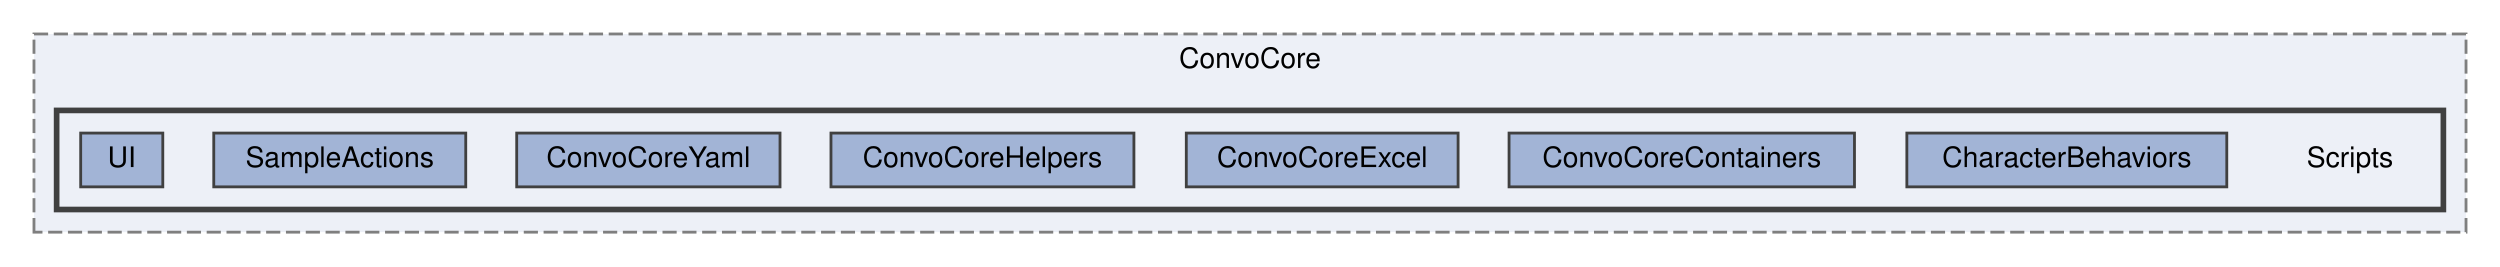
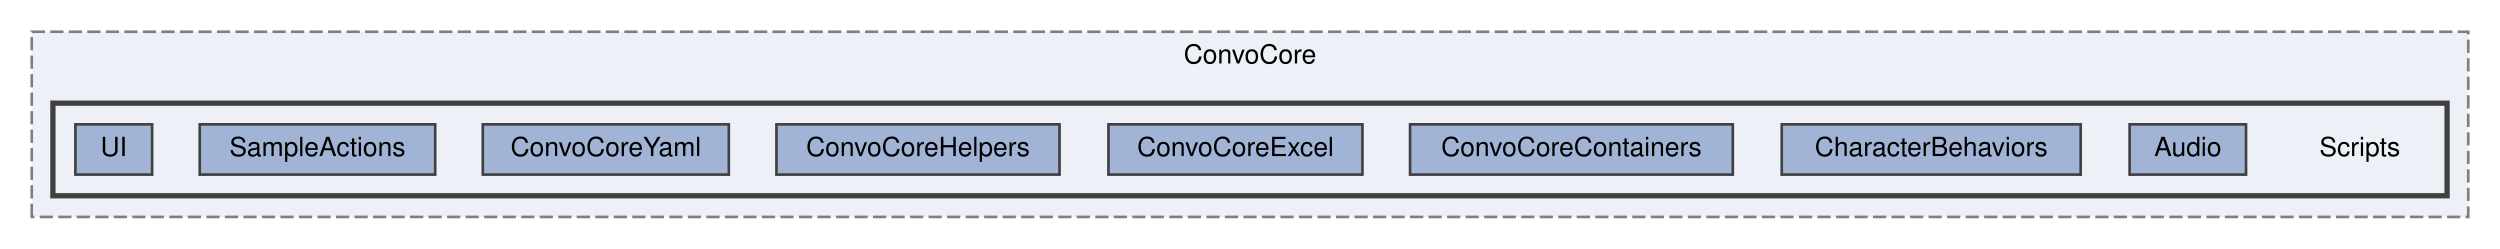
- <svg xmlns="http://www.w3.org/2000/svg" xmlns:xlink="http://www.w3.org/1999/xlink" width="883pt" height="94pt" viewBox="0.00 0.00 883.00 94.00">
+ <svg xmlns="http://www.w3.org/2000/svg" xmlns:xlink="http://www.w3.org/1999/xlink" width="945pt" height="94pt" viewBox="0.00 0.00 945.00 94.00">
  <g id="graph0" class="graph" transform="scale(1 1) rotate(0) translate(4 90)">
    <g id="clust1" class="cluster">
      <g id="a_clust1">
        <a xlink:href="dir_412e51d29510bb1feb93b7366ae753e6.html" target="_top" xlink:title="ConvoCore">
-           <polygon fill="#edf0f7" stroke="#7f7f7f" stroke-dasharray="5,2" points="8,-8 8,-78 867,-78 867,-8 8,-8" />
-           <text text-anchor="middle" x="437.5" y="-66" font-family="Helvetica,sans-Serif" font-size="10.00">ConvoCore</text>
+           <polygon fill="#edf0f7" stroke="#7f7f7f" stroke-dasharray="5,2" points="8,-8 8,-78 929,-78 929,-8 8,-8" />
+           <text text-anchor="middle" x="468.5" y="-66" font-family="Helvetica,sans-Serif" font-size="10.00">ConvoCore</text>
        </a>
      </g>
    </g>
    <g id="clust2" class="cluster">
      <g id="a_clust2">
        <a xlink:href="dir_716fc4c6cb98b933cc0fa884d6e5d043.html" target="_top">
-           <polygon fill="#edf0f7" stroke="#404040" stroke-width="2" points="16,-16 16,-51 859,-51 859,-16 16,-16" />
+           <polygon fill="#edf0f7" stroke="#404040" stroke-width="2" points="16,-16 16,-51 921,-51 921,-16 16,-16" />
        </a>
      </g>
    </g>
    <g id="node1" class="node">
-       <text text-anchor="middle" x="826" y="-31" font-family="Helvetica,sans-Serif" font-size="10.00">Scripts</text>
+       <text text-anchor="middle" x="888" y="-31" font-family="Helvetica,sans-Serif" font-size="10.00">Scripts</text>
    </g>
    <g id="node2" class="node">
      <g id="a_node2">
+         <a xlink:href="dir_64ec4477751896e4e30c02b8e544a944.html" target="_top" xlink:title="Audio">
+           <polygon fill="#a2b4d6" stroke="#404040" points="845,-43 801,-43 801,-24 845,-24 845,-43" />
+           <text text-anchor="middle" x="823" y="-31" font-family="Helvetica,sans-Serif" font-size="10.00">Audio</text>
+         </a>
+       </g>
+     </g>
+     <g id="node3" class="node">
+       <g id="a_node3">
        <a xlink:href="dir_0544dd6d0e4618470fae1516f62963b1.html" target="_top" xlink:title="CharacterBehaviors">
          <polygon fill="#a2b4d6" stroke="#404040" points="782.5,-43 669.5,-43 669.5,-24 782.5,-24 782.5,-43" />
          <text text-anchor="middle" x="726" y="-31" font-family="Helvetica,sans-Serif" font-size="10.00">CharacterBehaviors</text>
        </a>
      </g>
    </g>
-     <g id="node3" class="node">
-       <g id="a_node3">
+     <g id="node4" class="node">
+       <g id="a_node4">
        <a xlink:href="dir_610fcbfc3bd96f3150ee927b0b681e14.html" target="_top" xlink:title="ConvoCoreContainers">
          <polygon fill="#a2b4d6" stroke="#404040" points="651,-43 529,-43 529,-24 651,-24 651,-43" />
          <text text-anchor="middle" x="590" y="-31" font-family="Helvetica,sans-Serif" font-size="10.00">ConvoCoreContainers</text>
        </a>
      </g>
    </g>
-     <g id="node4" class="node">
-       <g id="a_node4">
+     <g id="node5" class="node">
+       <g id="a_node5">
        <a xlink:href="dir_cf9404dafd32d86ef1740e154afde94d.html" target="_top" xlink:title="ConvoCoreExcel">
          <polygon fill="#a2b4d6" stroke="#404040" points="511,-43 415,-43 415,-24 511,-24 511,-43" />
          <text text-anchor="middle" x="463" y="-31" font-family="Helvetica,sans-Serif" font-size="10.00">ConvoCoreExcel</text>
        </a>
      </g>
    </g>
-     <g id="node5" class="node">
-       <g id="a_node5">
+     <g id="node6" class="node">
+       <g id="a_node6">
        <a xlink:href="dir_46dfb0738a1b8b9e6b30a912d9b04ab6.html" target="_top" xlink:title="ConvoCoreHelpers">
          <polygon fill="#a2b4d6" stroke="#404040" points="396.5,-43 289.5,-43 289.5,-24 396.5,-24 396.5,-43" />
          <text text-anchor="middle" x="343" y="-31" font-family="Helvetica,sans-Serif" font-size="10.00">ConvoCoreHelpers</text>
        </a>
      </g>
    </g>
-     <g id="node6" class="node">
-       <g id="a_node6">
+     <g id="node7" class="node">
+       <g id="a_node7">
        <a xlink:href="dir_f1ac31342a31fd6c0d822532bb9a9535.html" target="_top" xlink:title="ConvoCoreYaml">
          <polygon fill="#a2b4d6" stroke="#404040" points="271.5,-43 178.5,-43 178.5,-24 271.5,-24 271.5,-43" />
          <text text-anchor="middle" x="225" y="-31" font-family="Helvetica,sans-Serif" font-size="10.00">ConvoCoreYaml</text>
        </a>
      </g>
    </g>
-     <g id="node7" class="node">
-       <g id="a_node7">
+     <g id="node8" class="node">
+       <g id="a_node8">
        <a xlink:href="dir_9b72daf09de1f33ce18b4af2f76272d3.html" target="_top" xlink:title="SampleActions">
          <polygon fill="#a2b4d6" stroke="#404040" points="160.5,-43 71.5,-43 71.5,-24 160.5,-24 160.5,-43" />
          <text text-anchor="middle" x="116" y="-31" font-family="Helvetica,sans-Serif" font-size="10.00">SampleActions</text>
        </a>
      </g>
    </g>
-     <g id="node8" class="node">
-       <g id="a_node8">
+     <g id="node9" class="node">
+       <g id="a_node9">
        <a xlink:href="dir_e8e5252a032b07c14d70a7941b1137c4.html" target="_top" xlink:title="UI">
          <polygon fill="#a2b4d6" stroke="#404040" points="53.5,-43 24.5,-43 24.5,-24 53.5,-24 53.5,-43" />
          <text text-anchor="middle" x="39" y="-31" font-family="Helvetica,sans-Serif" font-size="10.00">UI</text>
        </a>
      </g>
    </g>
  </g>
</svg>
